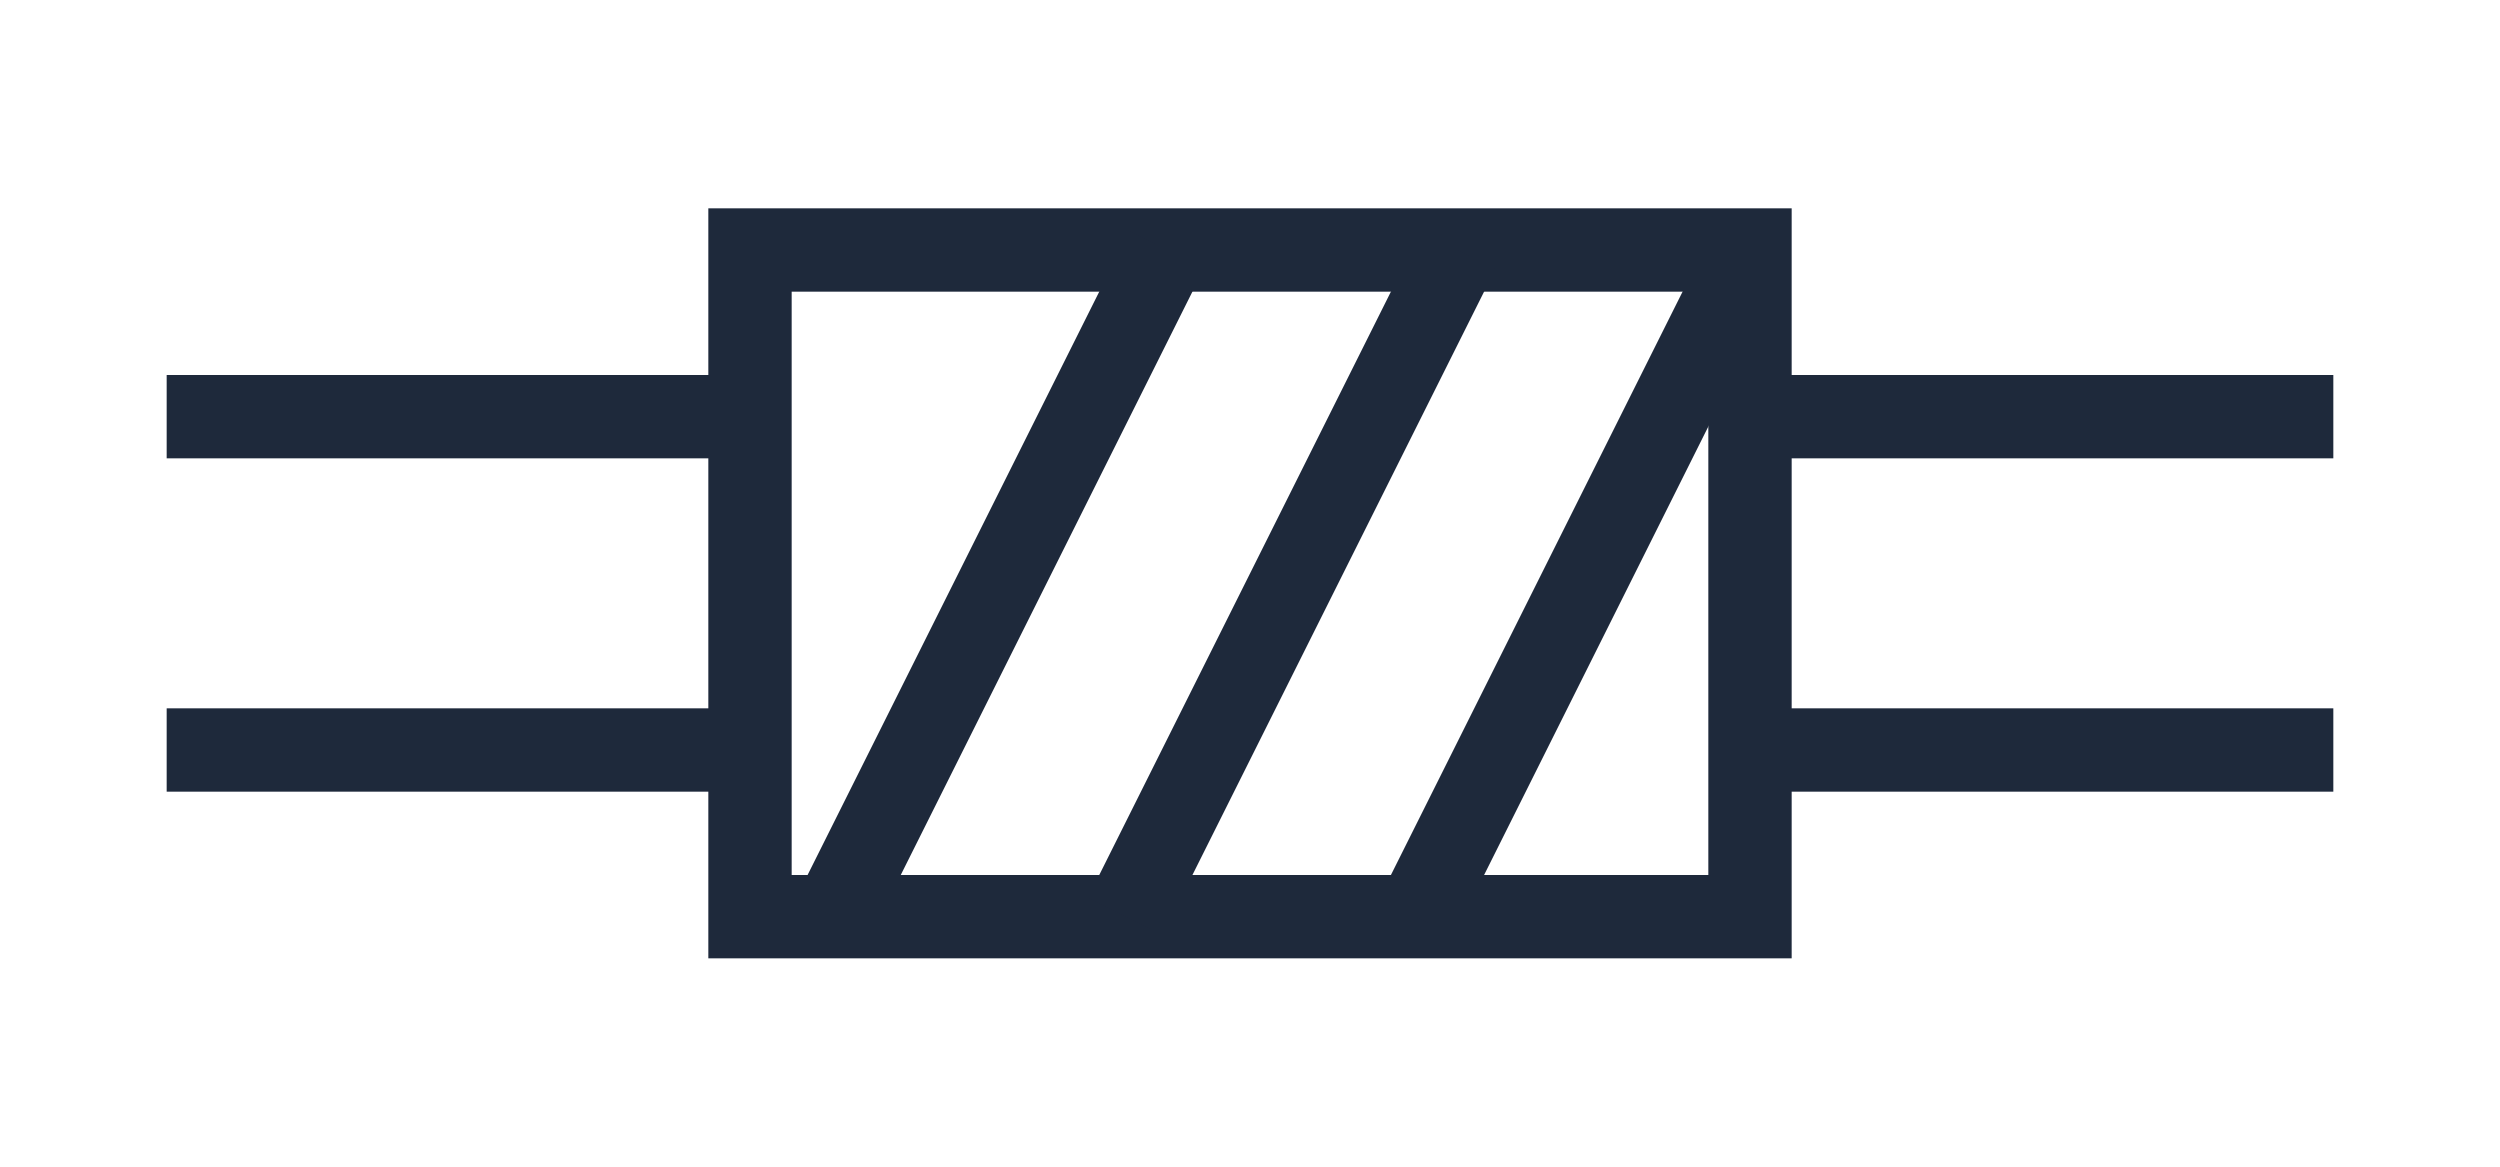
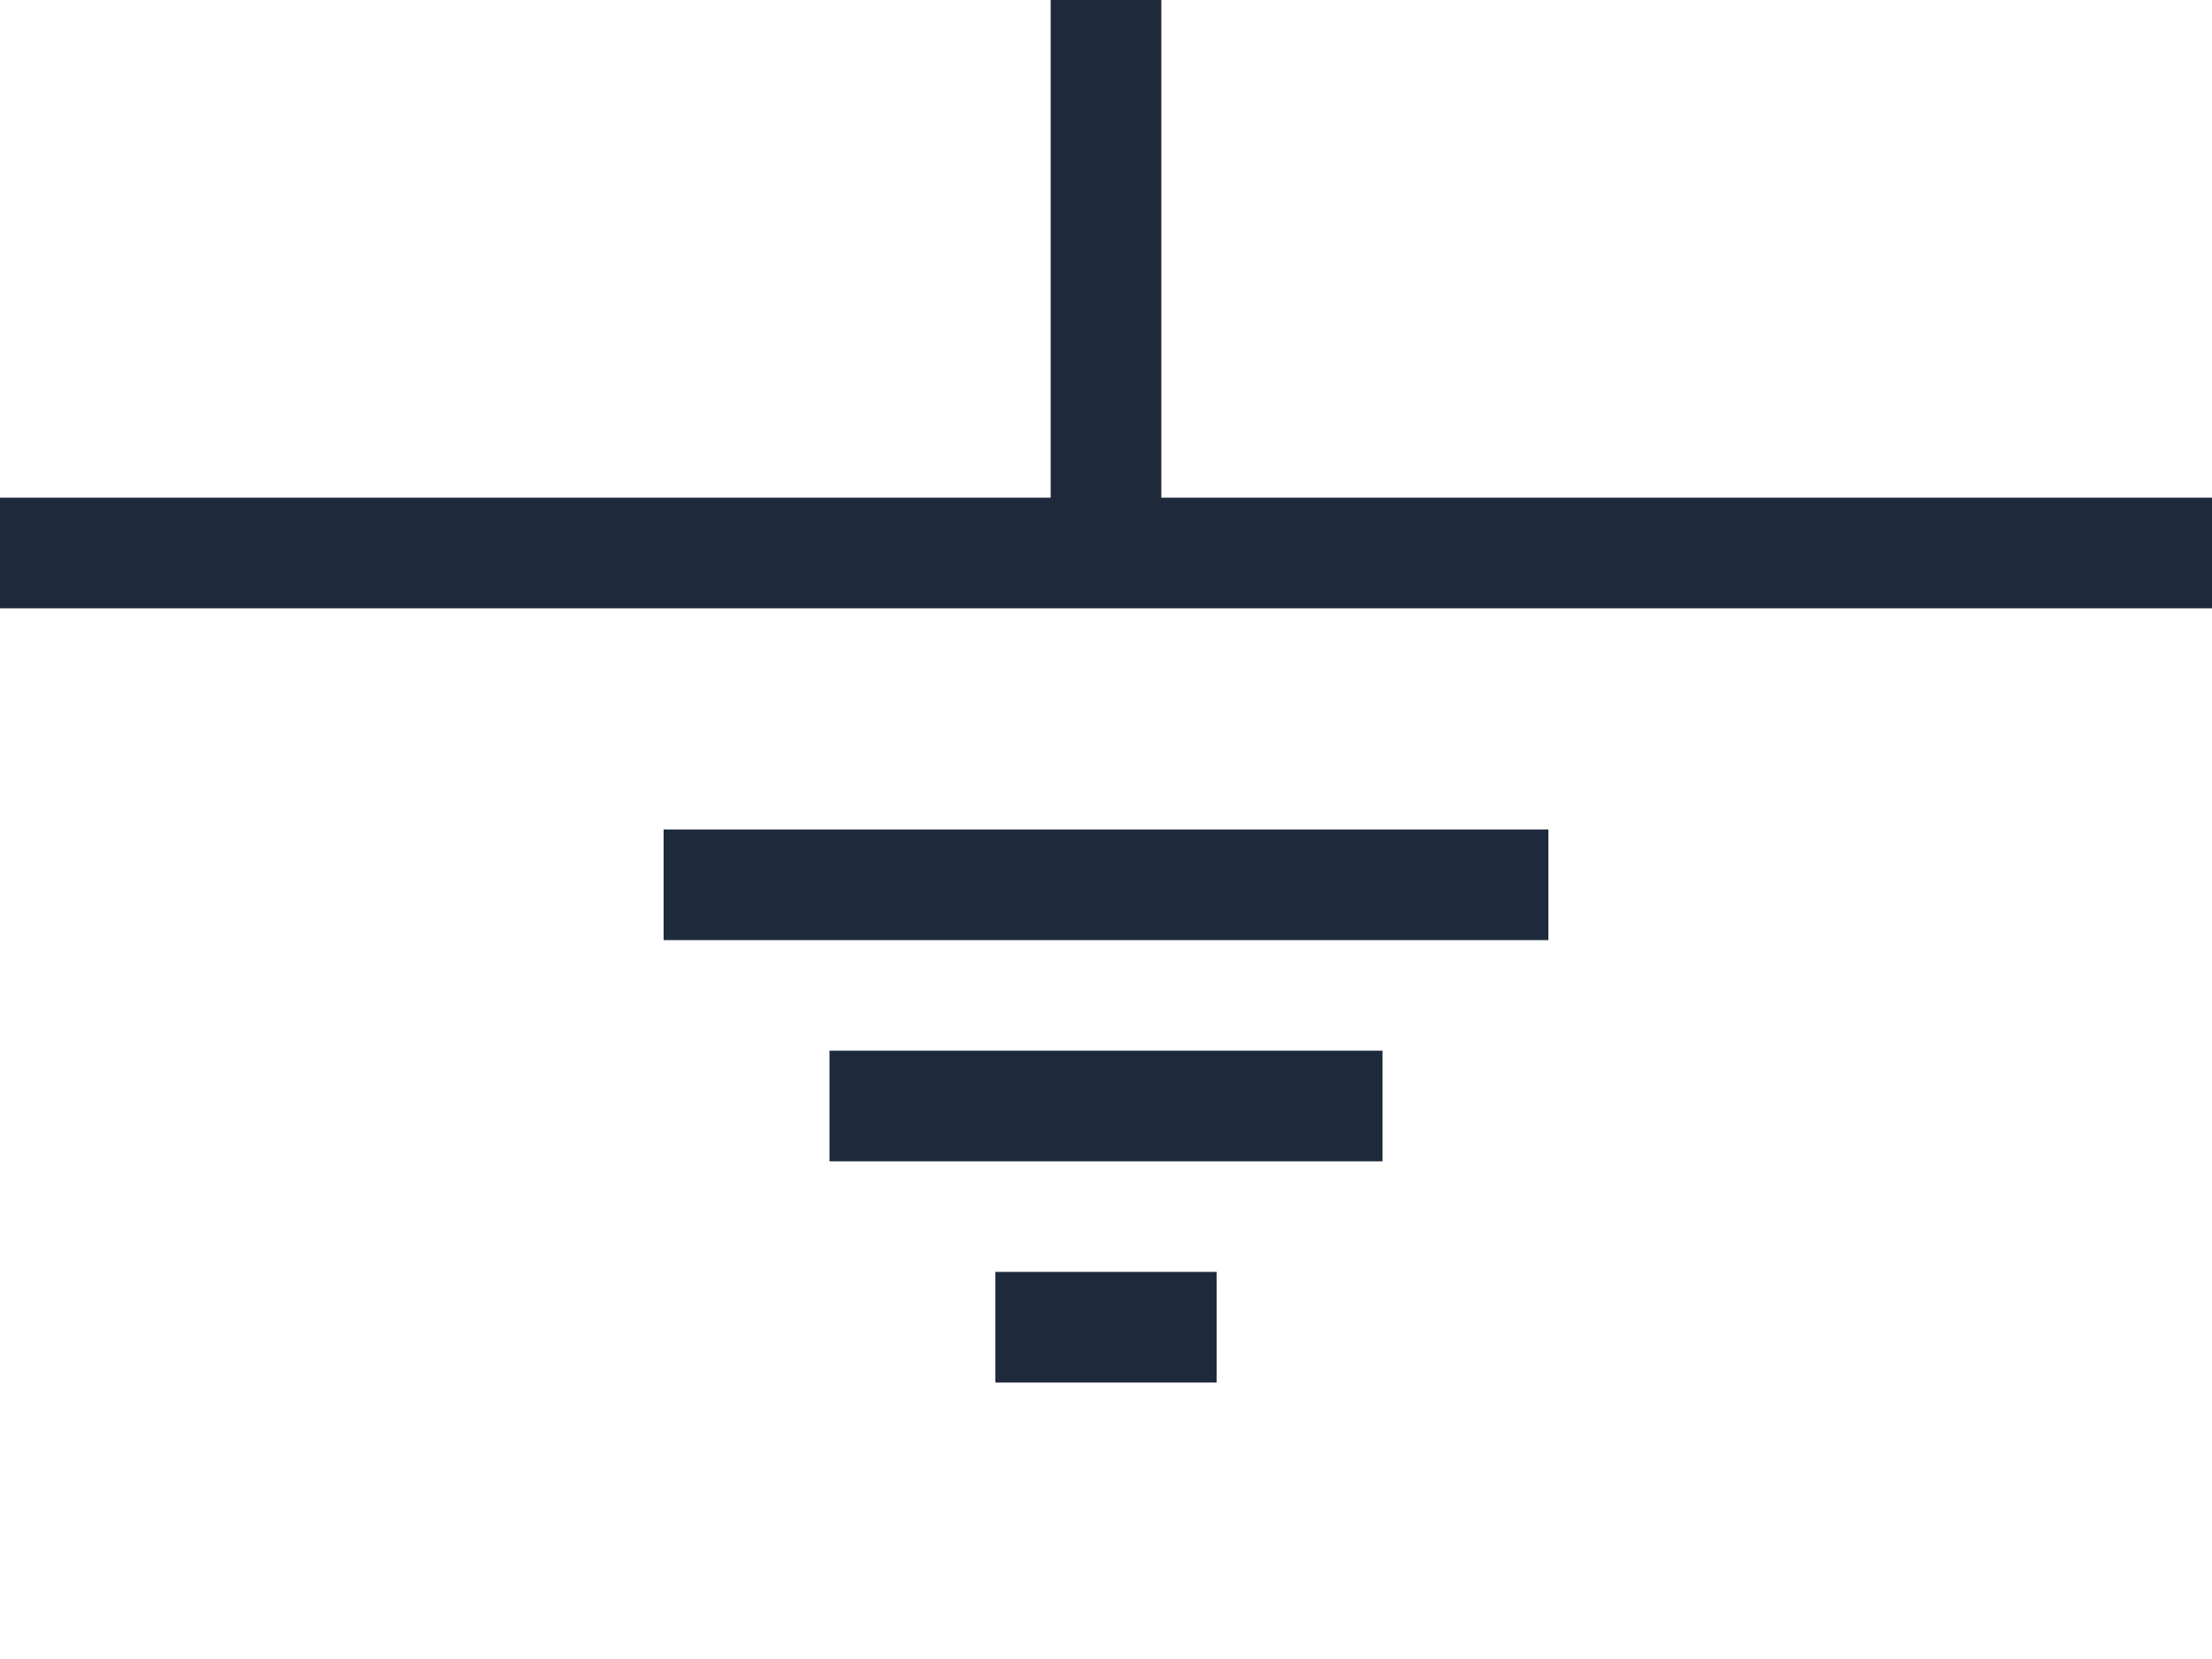
- <svg xmlns="http://www.w3.org/2000/svg" viewBox="0 0 60 28">
+ <svg xmlns="http://www.w3.org/2000/svg" viewBox="0 0 40 30">
  <g fill="none" stroke="#1e293b" stroke-width="2">
-     <line x1="4" y1="10" x2="18" y2="10" />
-     <line x1="4" y1="18" x2="18" y2="18" />
-     <rect x="18" y="6" width="24" height="16" />
-     <line x1="20" y1="22" x2="28" y2="6" />
-     <line x1="27" y1="22" x2="35" y2="6" />
-     <line x1="34" y1="22" x2="42" y2="6" />
-     <line x1="42" y1="10" x2="56" y2="10" />
-     <line x1="42" y1="18" x2="56" y2="18" />
+     <line x1="0" y1="10" x2="40" y2="10" />
+     <line x1="20" y1="10" x2="20" y2="-18" />
+     <line x1="12" y1="16" x2="28" y2="16" />
+     <line x1="15" y1="20" x2="25" y2="20" />
+     <line x1="18" y1="24" x2="22" y2="24" />
  </g>
</svg>
